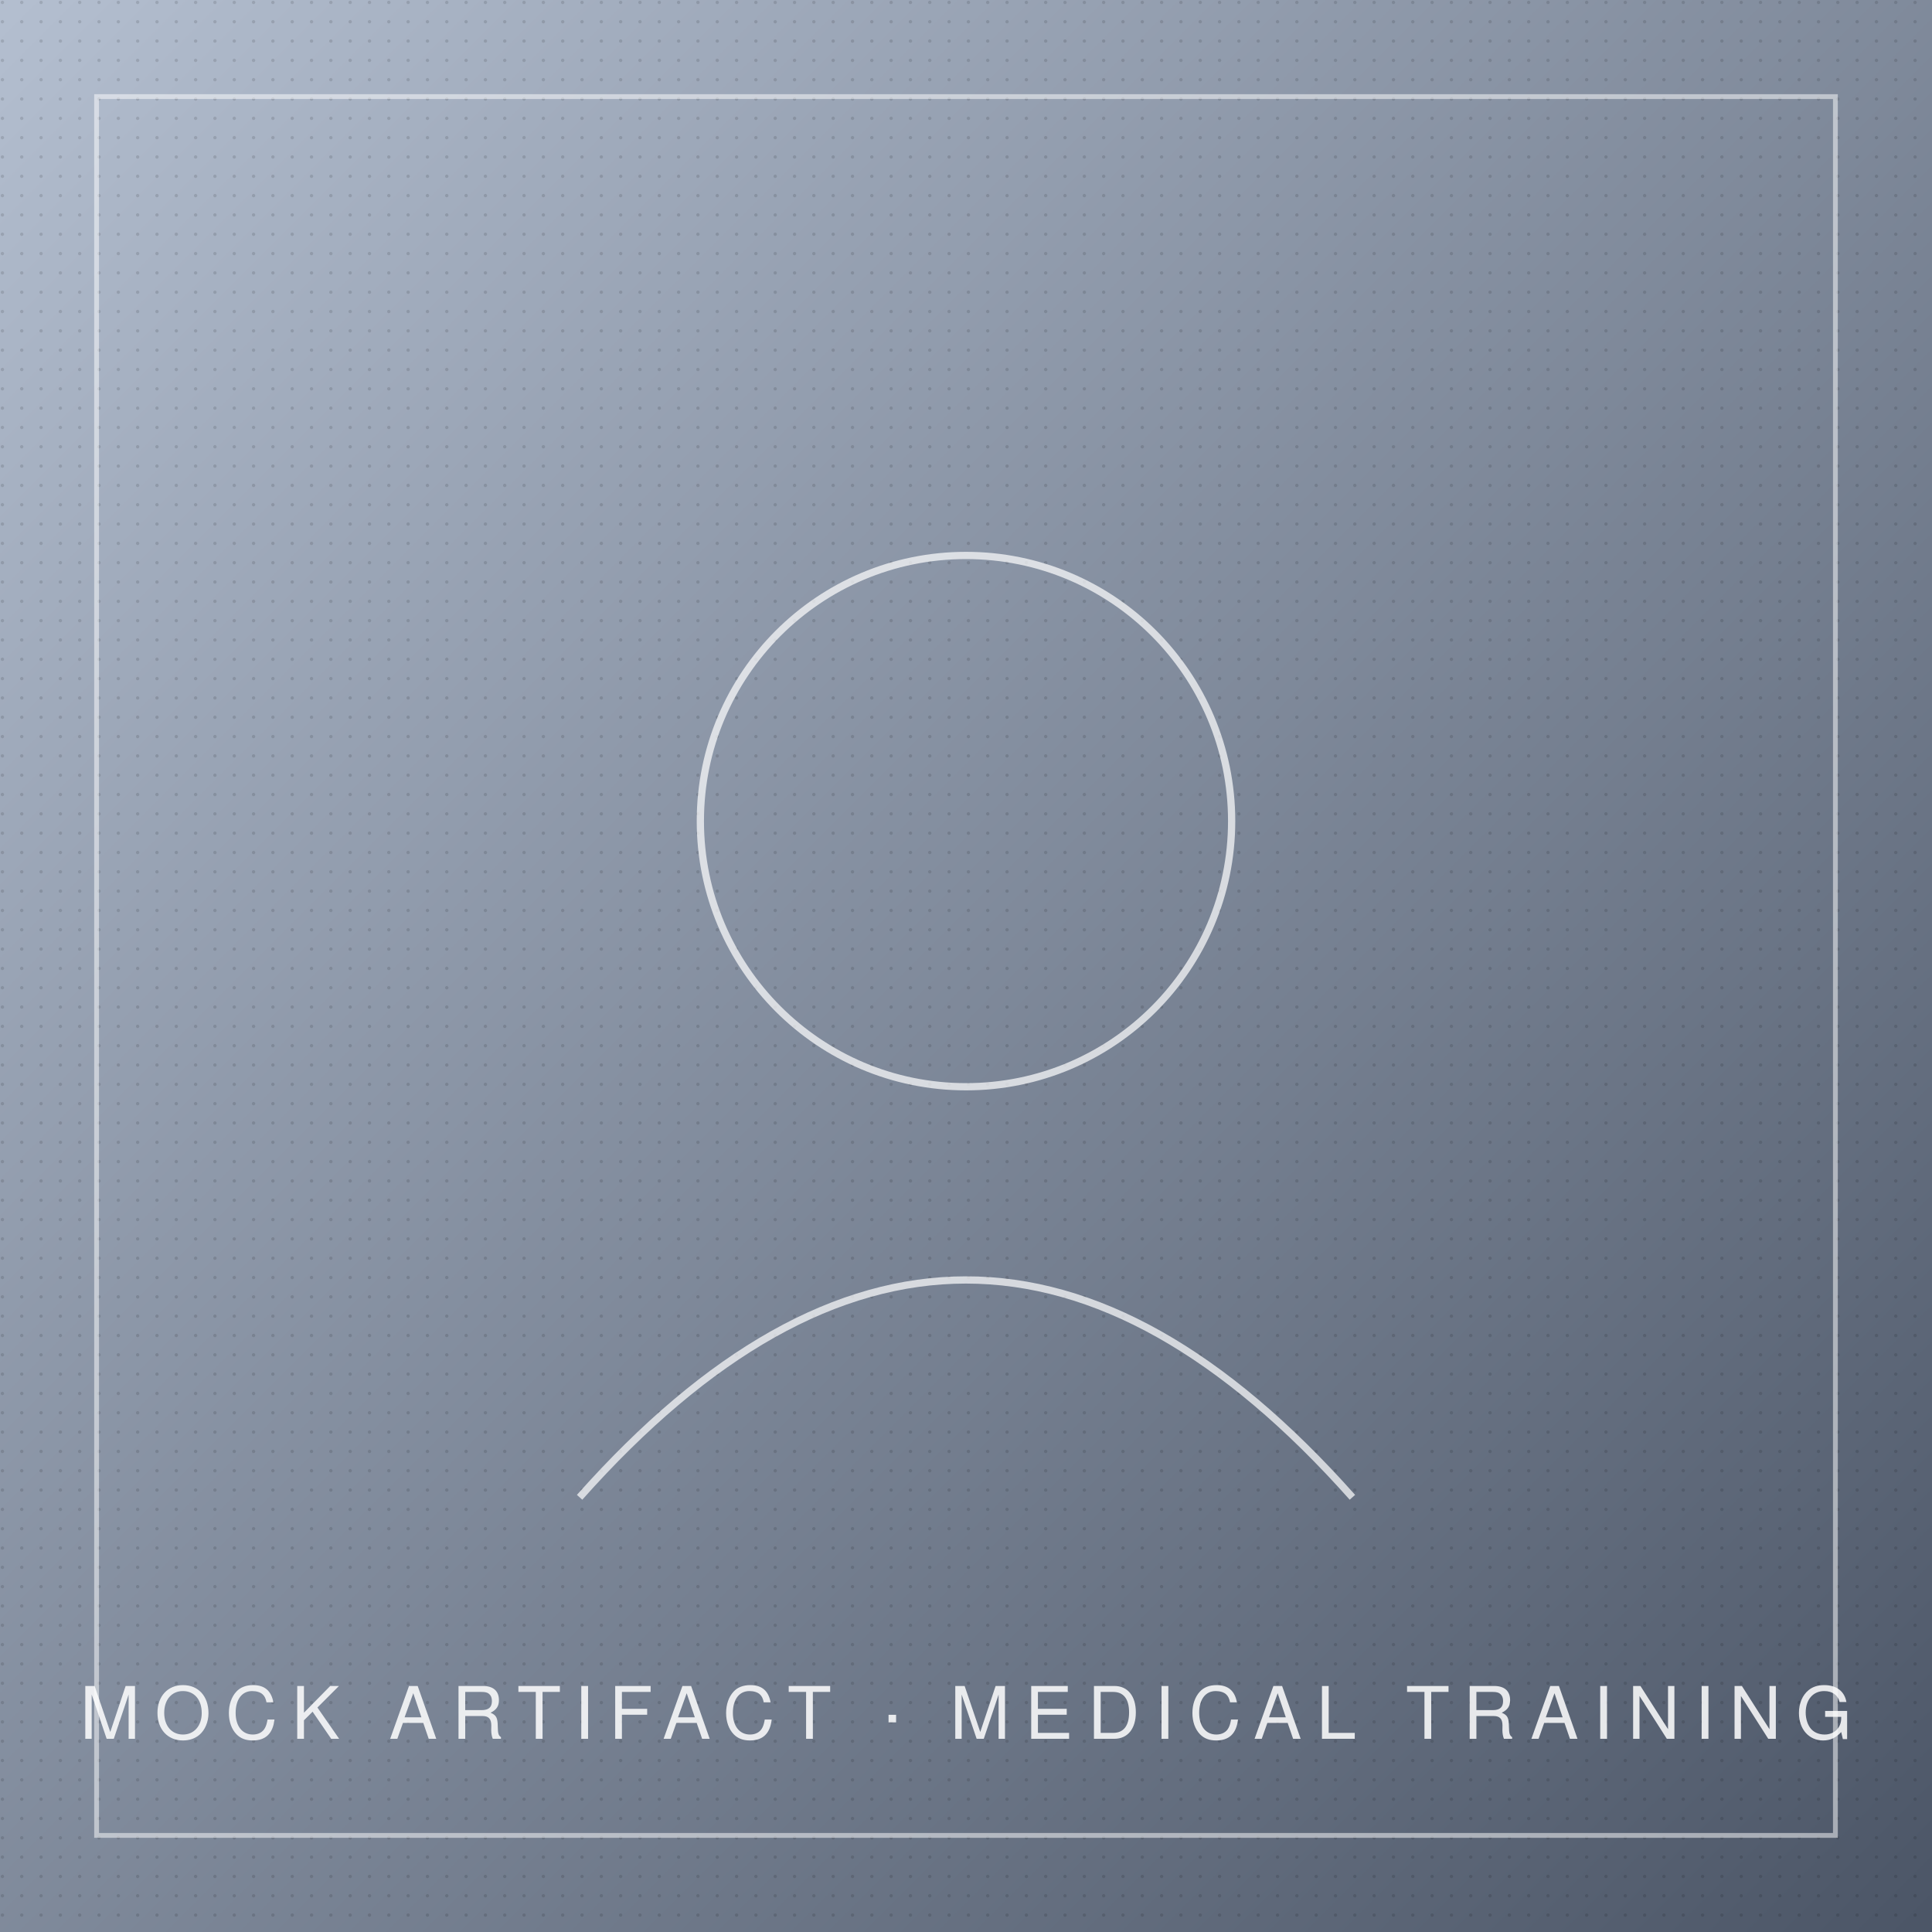
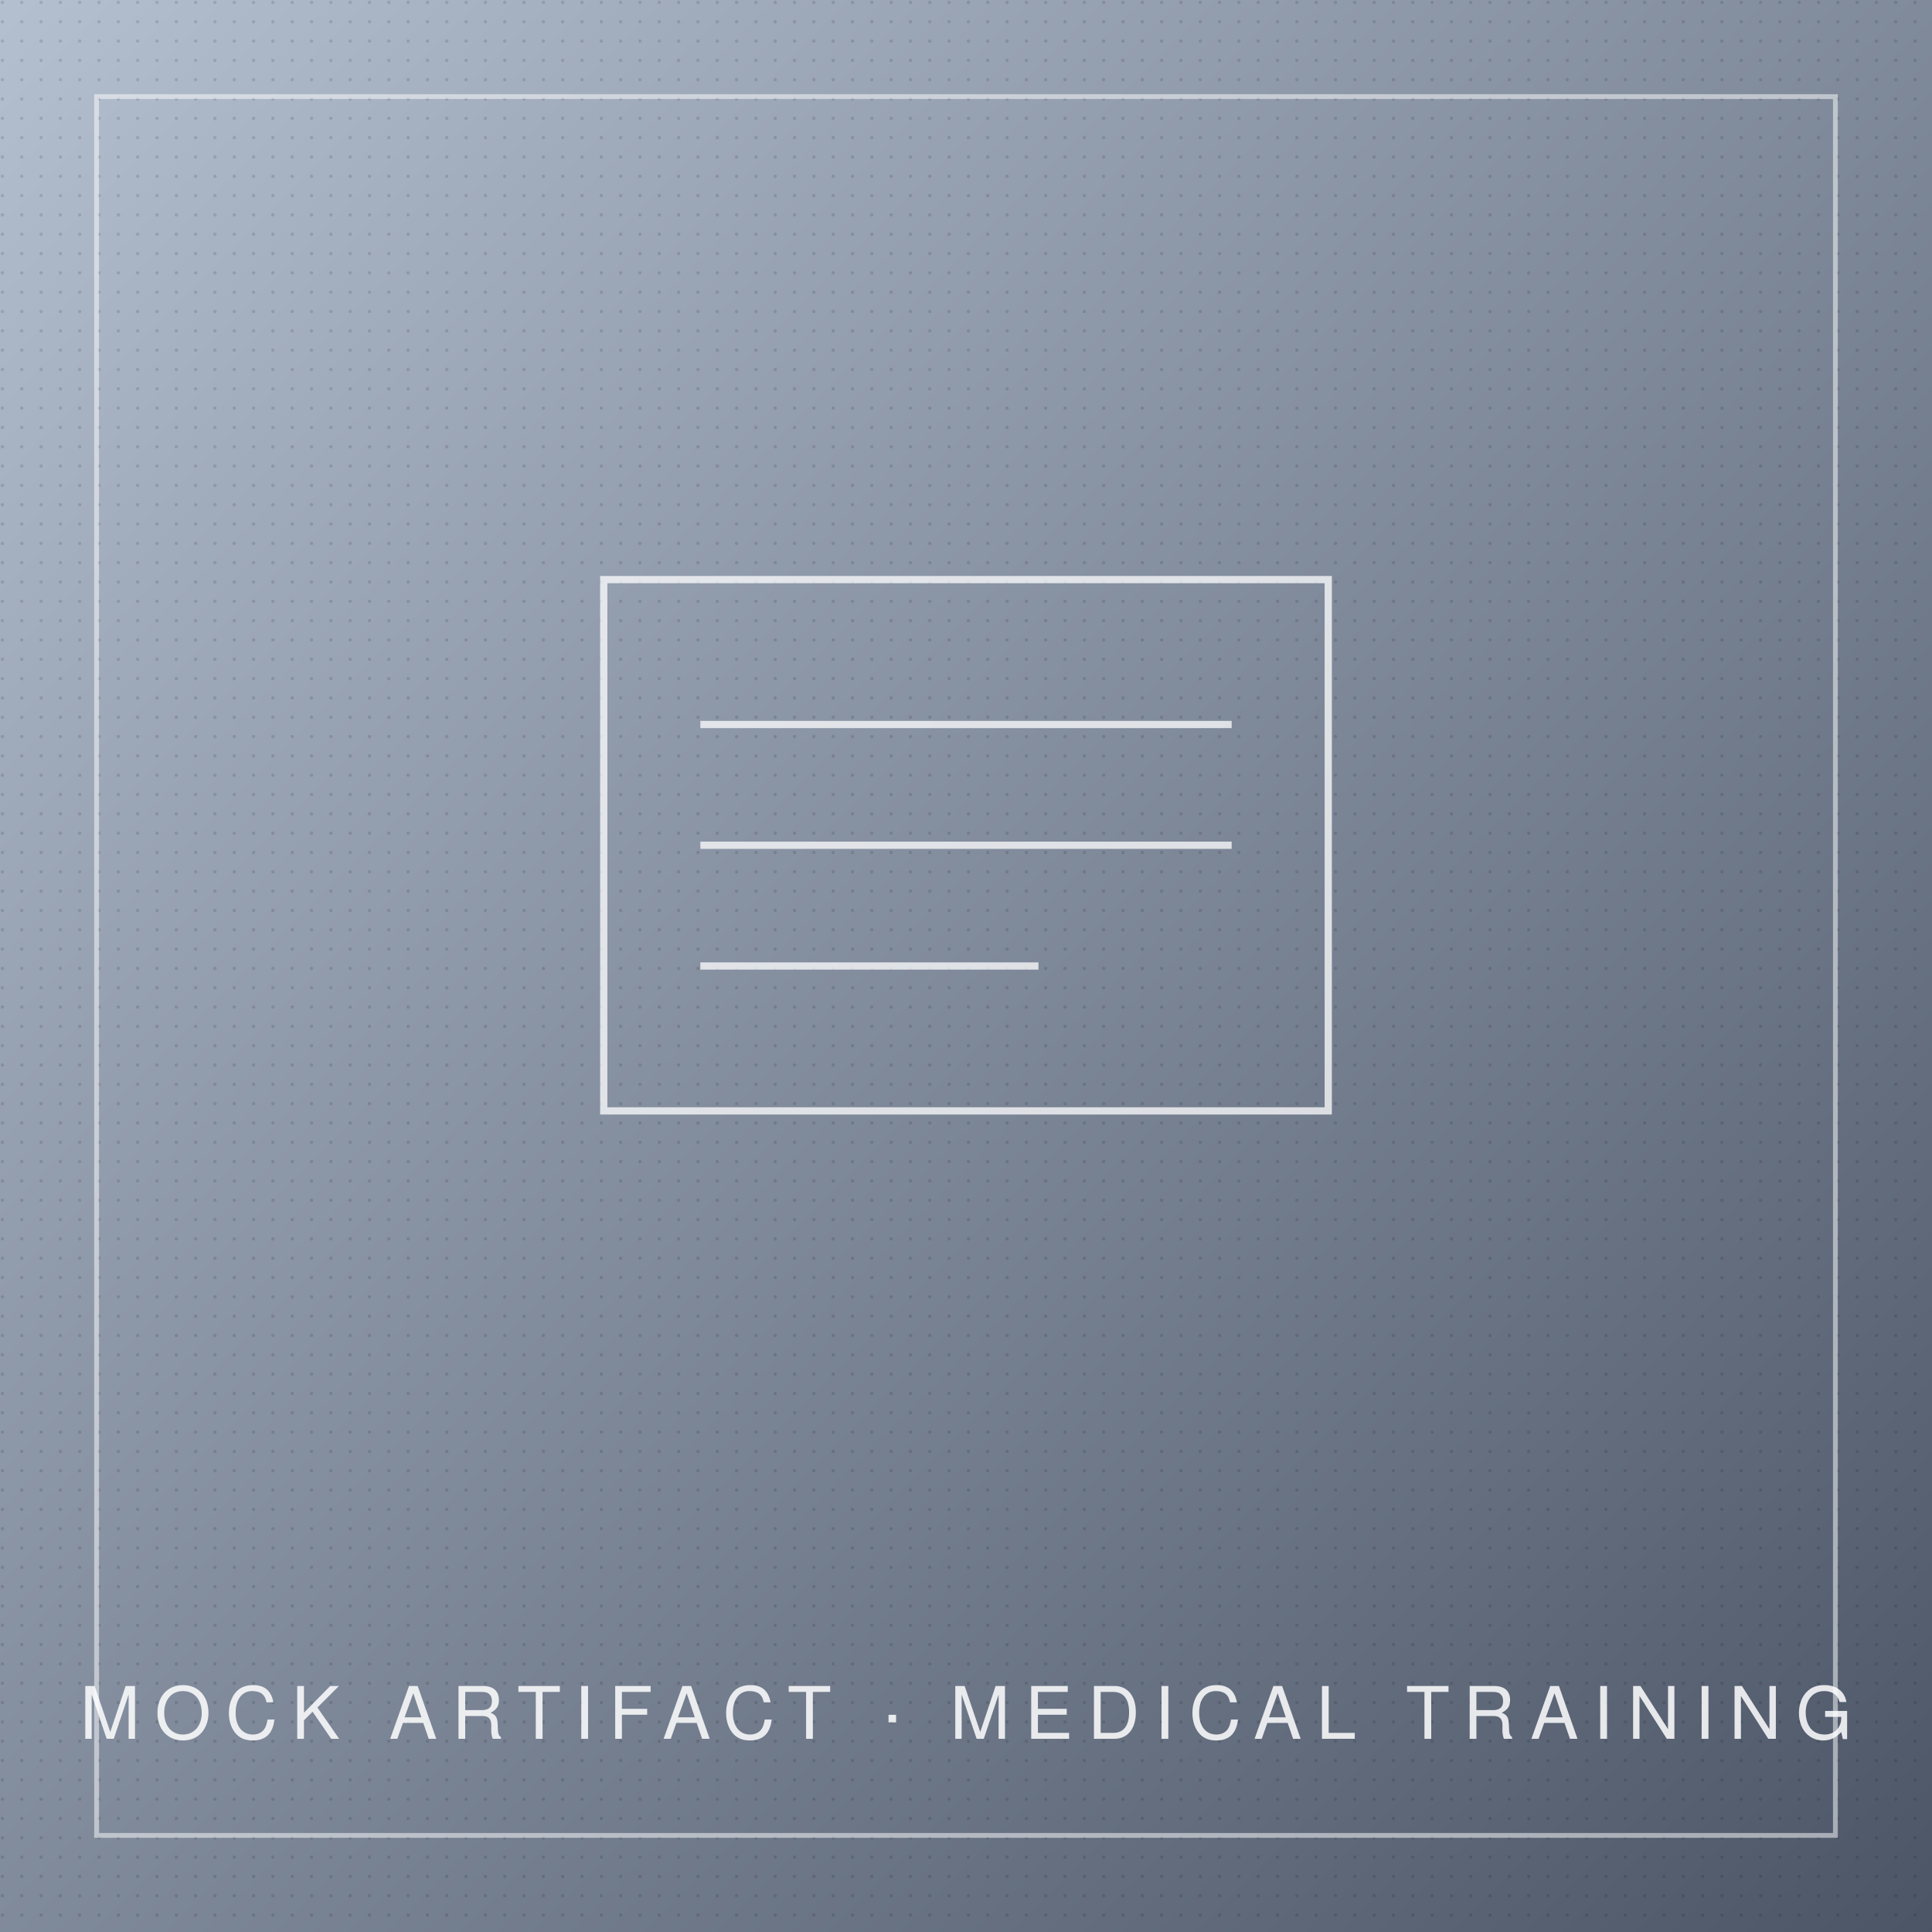
<svg xmlns="http://www.w3.org/2000/svg" viewBox="0 0 800 800">
  <defs>
    <linearGradient id="g" x1="0" y1="0" x2="1" y2="1">
      <stop offset="0" stop-color="#b4bfd0" />
      <stop offset="1" stop-color="#4b5566" />
    </linearGradient>
    <pattern id="p" width="8" height="8" patternUnits="userSpaceOnUse">
      <circle cx="1" cy="1" r=".7" fill="#000" opacity=".12" />
    </pattern>
  </defs>
  <rect width="800" height="800" fill="url(#g)" />
  <rect width="800" height="800" fill="url(#p)" />
  <rect x="40" y="40" width="720" height="720" fill="none" stroke="#fff" stroke-opacity=".5" stroke-width="2" />
-   <circle cx="400" cy="340" r="110" fill="none" stroke="#fff" stroke-opacity=".7" stroke-width="3" />
-   <path d="M240 620 Q400 440 560 620" fill="none" stroke="#fff" stroke-opacity=".7" stroke-width="3" />
+   <g stroke="#fff" stroke-opacity=".75" stroke-width="3">
+     <rect x="250" y="240" width="300" height="220" fill="none" />
+     <path d="M290 300H510M290 350H510M290 400H430" fill="none" />
+   </g>
  <text x="400" y="720" text-anchor="middle" font-family="Helvetica, Arial, sans-serif" font-size="30" letter-spacing="6" fill="#fff" fill-opacity=".85">MOCK ARTIFACT · MEDICAL TRAINING</text>
</svg>
